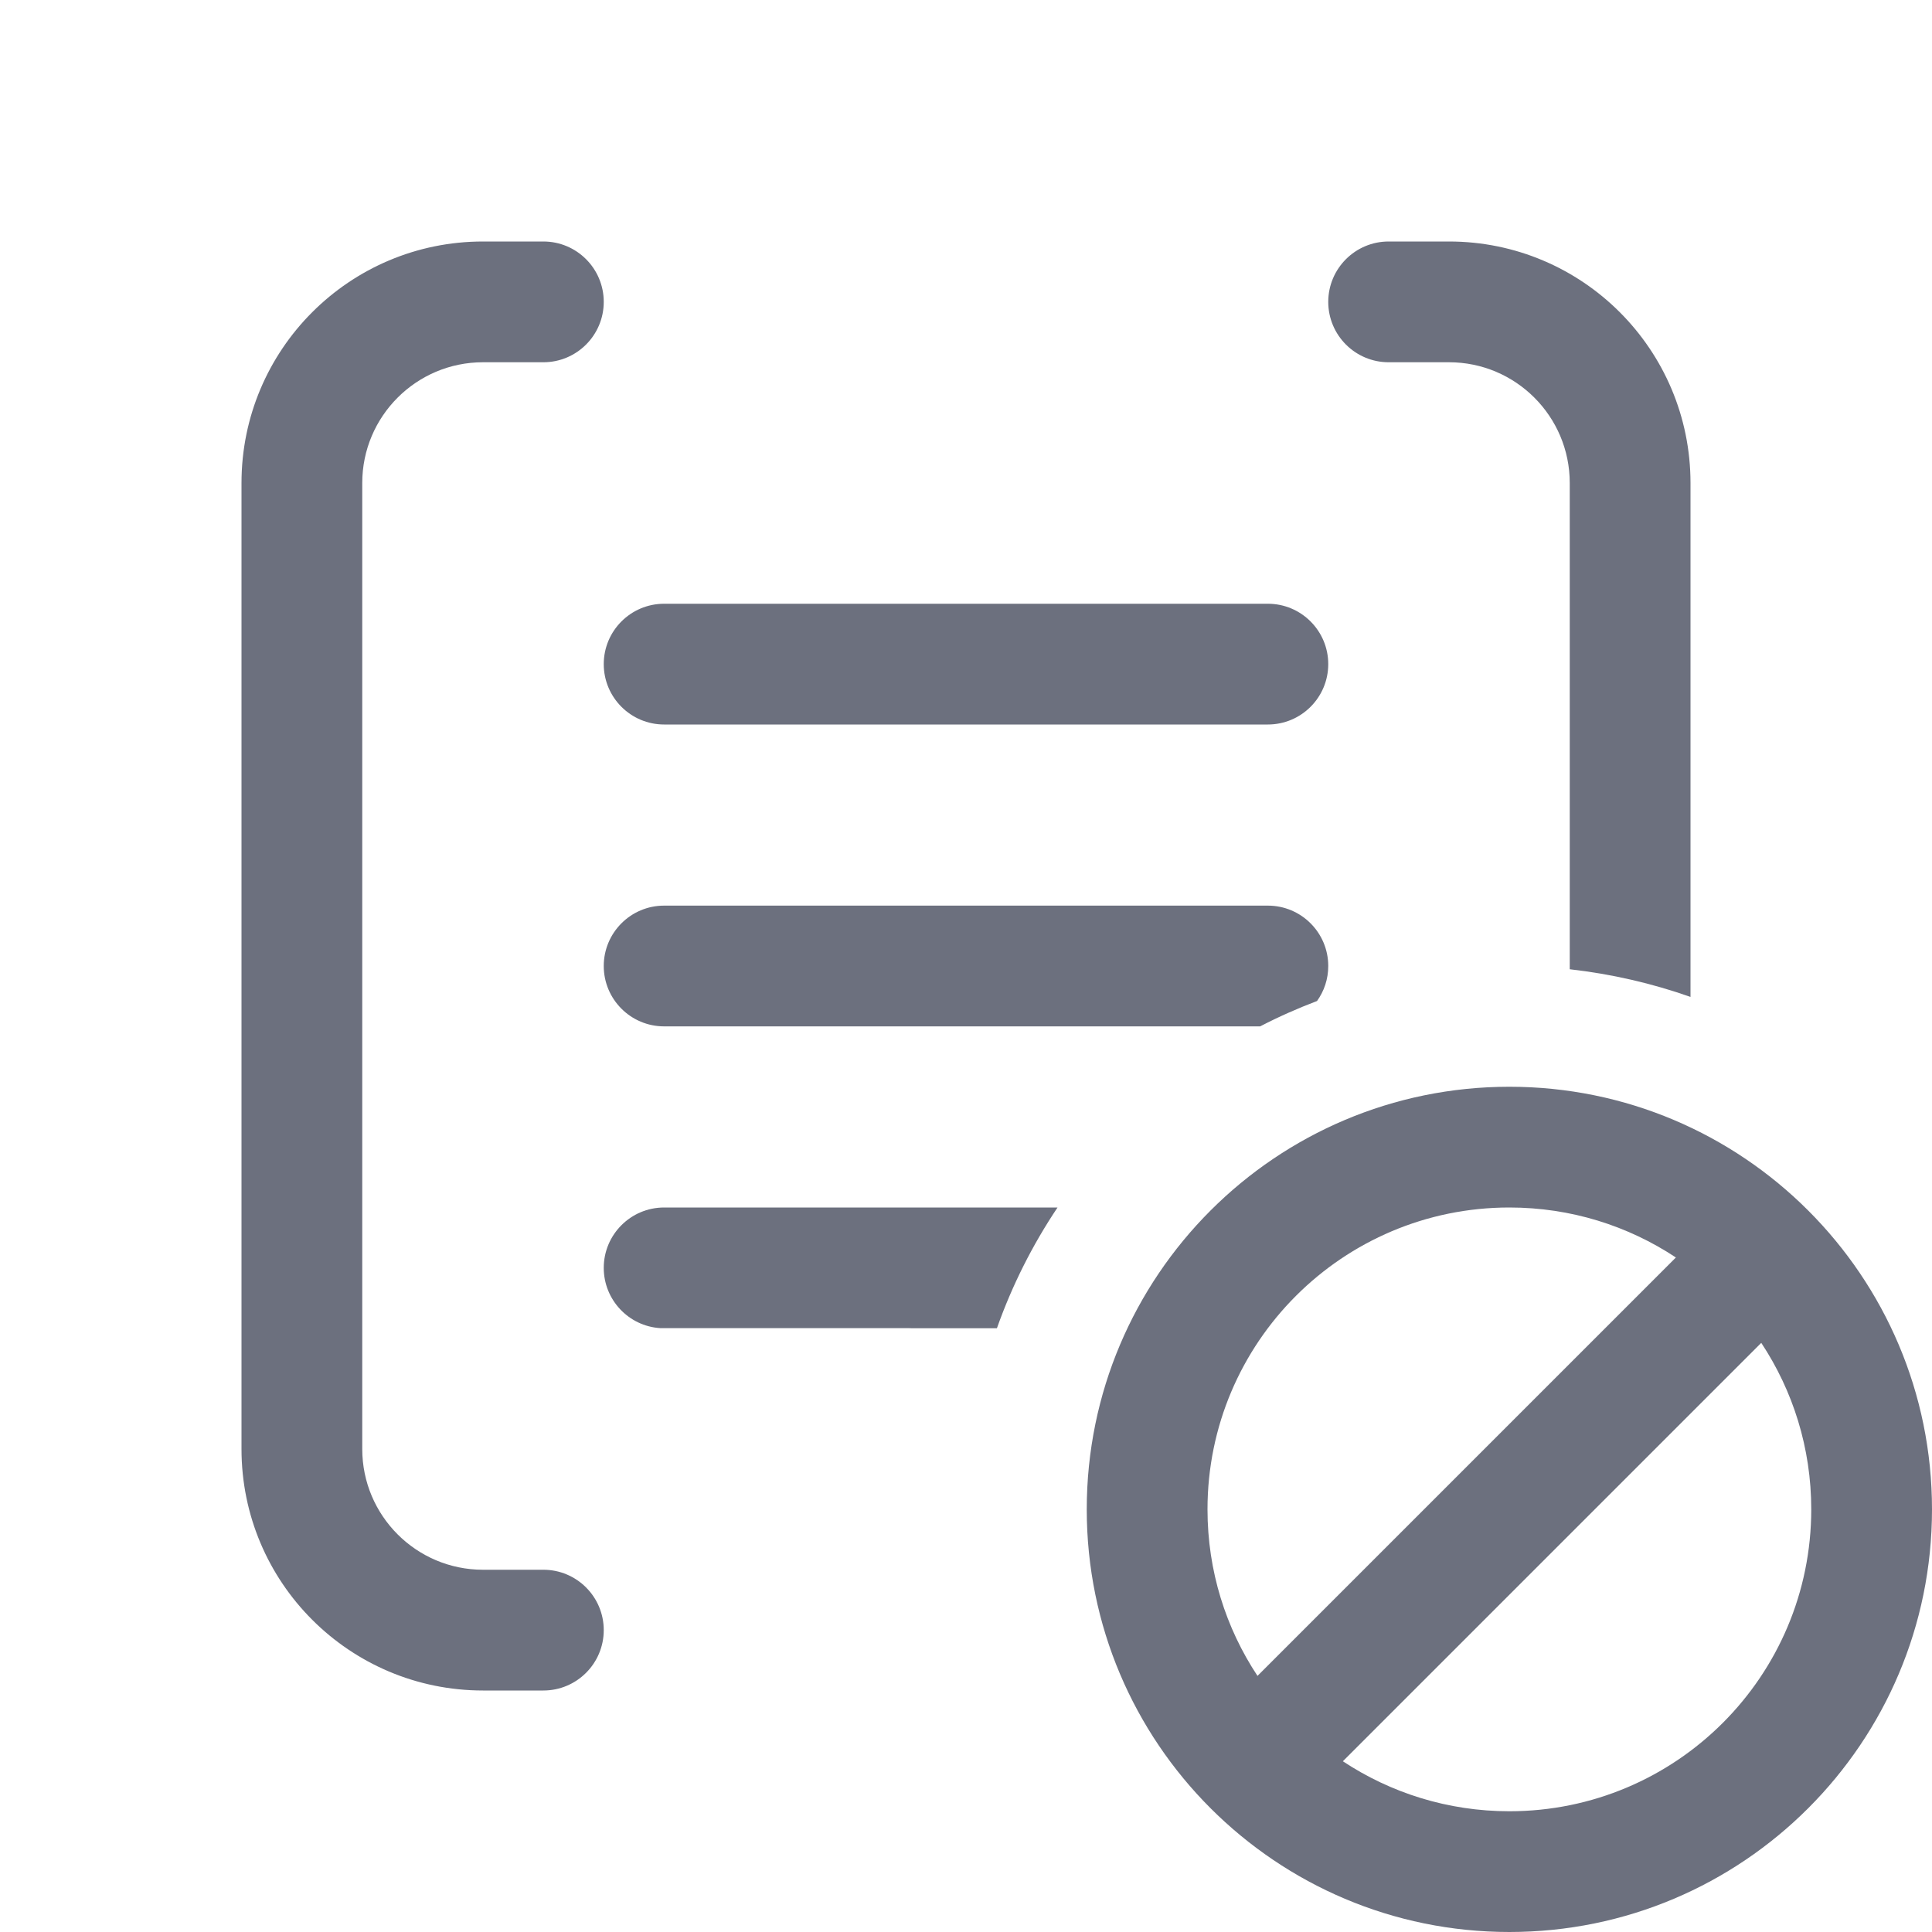
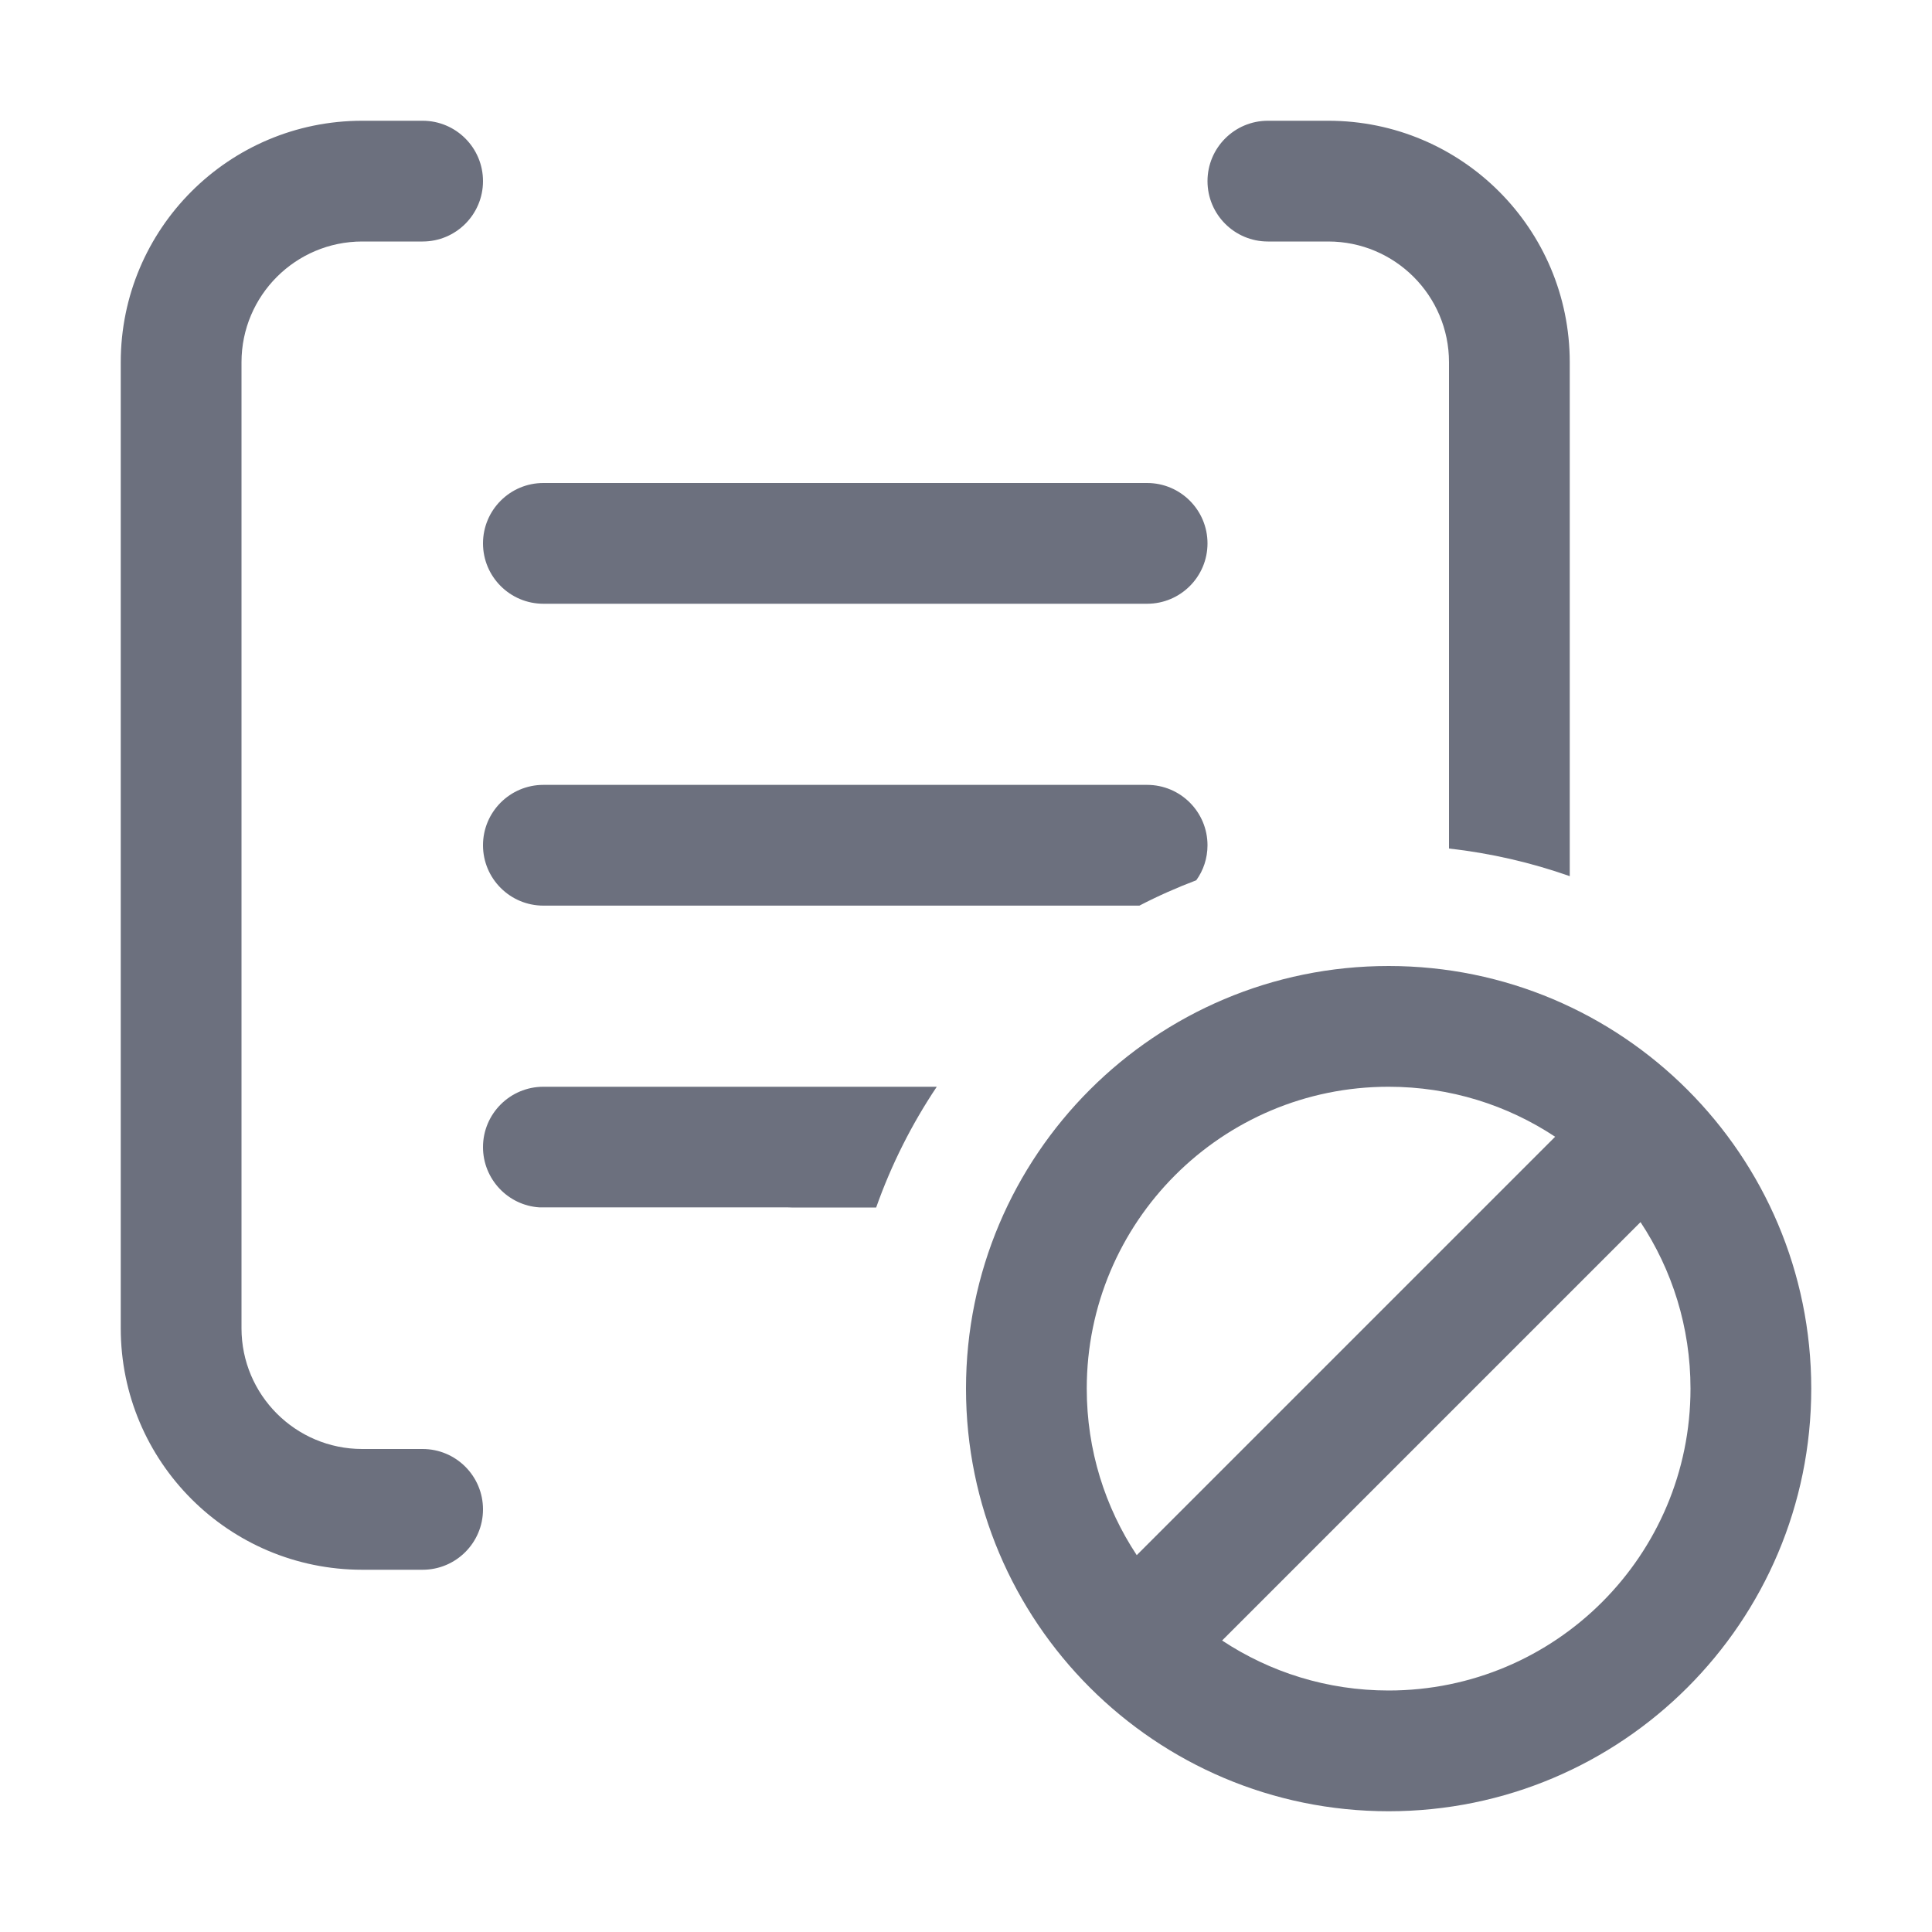
<svg xmlns="http://www.w3.org/2000/svg" width="16" height="16" viewBox="0 0 16 16" fill="none">
-   <path fill-rule="evenodd" clip-rule="evenodd" d="M16 12.5C16 14.433 14.433 16 12.5 16C10.567 16 9 14.433 9 12.5C9 10.567 10.567 9 12.5 9C14.433 9 16 10.567 16 12.5ZM15 12.5C15 13.881 13.881 15 12.5 15C11.991 15 11.517 14.848 11.121 14.586L14.586 11.121C14.848 11.517 15 11.991 15 12.5ZM10.414 13.879L13.879 10.414C13.483 10.152 13.01 10 12.5 10C11.119 10 10 11.119 10 12.5C10 13.01 10.152 13.483 10.414 13.879Z" fill="#6C707E" />
-   <path d="M7.555 11C7.537 10.999 7.518 10.999 7.5 10.999H5.468C5.207 10.983 5 10.765 5 10.5C5 10.224 5.224 10 5.5 10H8.758C8.551 10.309 8.382 10.644 8.256 11H7.555Z" fill="#6C707E" />
-   <path d="M11.5 3H12C12.552 3 13 3.448 13 4V8.027C13.347 8.066 13.682 8.144 14 8.256V4C14 2.895 13.105 2 12 2H11.5C11.224 2 11 2.224 11 2.5C11 2.776 11.224 3 11.5 3Z" fill="#6C707E" />
-   <path d="M10.907 8.29C10.746 8.351 10.588 8.421 10.436 8.5H5.5C5.224 8.5 5 8.276 5 8C5 7.724 5.224 7.5 5.5 7.5H10.5C10.776 7.5 11 7.724 11 8C11 8.108 10.966 8.208 10.907 8.29Z" fill="#6C707E" />
-   <path d="M5.5 5C5.224 5 5 5.224 5 5.5C5 5.776 5.224 6 5.5 6H10.5C10.776 6 11 5.776 11 5.5C11 5.224 10.776 5 10.5 5H5.5Z" fill="#6C707E" />
-   <path d="M4.5 13C4.776 13 5 13.224 5 13.5C5 13.776 4.776 14 4.5 14H4C2.895 14 2 13.105 2 12V4C2 2.895 2.895 2 4 2H4.5C4.776 2 5 2.224 5 2.5C5 2.776 4.776 3 4.5 3H4C3.448 3 3 3.448 3 4V12C3 12.552 3.448 13 4 13H4.5Z" fill="#6C707E" />
+   <path fill-rule="evenodd" clip-rule="evenodd" d="M15 11.5C15 13.433 13.433 15 11.5 15C9.567 15 8 13.433 8 11.5C8 9.567 9.567 8 11.5 8C13.433 8 15 9.567 15 11.5ZM14 11.5C14 12.881 12.881 14 11.5 14C10.991 14 10.517 13.848 10.121 13.586L13.586 10.121C13.848 10.517 14 10.991 14 11.5ZM9.414 12.879L12.879 9.414C12.483 9.152 12.01 9 11.5 9C10.119 9 9 10.119 9 11.5C9 12.01 9.152 12.483 9.414 12.879Z" fill="#6C707E" />
+   <path d="M6.555 10C6.537 9.999 6.518 9.999 6.5 9.999H4.468C4.207 9.983 4 9.765 4 9.5C4 9.224 4.224 9 4.5 9H7.758C7.551 9.309 7.382 9.644 7.256 10H6.555Z" fill="#6C707E" />
+   <path d="M10.5 2H11C11.552 2 12 2.448 12 3V7.027C12.347 7.066 12.682 7.144 13 7.256V3C13 1.895 12.105 1 11 1H10.5C10.224 1 10 1.224 10 1.5C10 1.776 10.224 2 10.5 2Z" fill="#6C707E" />
+   <path d="M9.907 7.29C9.746 7.351 9.588 7.421 9.436 7.5H4.5C4.224 7.5 4 7.276 4 7C4 6.724 4.224 6.5 4.5 6.5H9.5C9.776 6.5 10 6.724 10 7C10 7.108 9.966 7.208 9.907 7.29Z" fill="#6C707E" />
+   <path d="M4.5 4C4.224 4 4 4.224 4 4.5C4 4.776 4.224 5 4.5 5H9.5C9.776 5 10 4.776 10 4.5C10 4.224 9.776 4 9.5 4H4.5Z" fill="#6C707E" />
+   <path d="M3.5 12C3.776 12 4 12.224 4 12.5C4 12.776 3.776 13 3.5 13H3C1.895 13 1 12.105 1 11V3C1 1.895 1.895 1 3 1H3.5C3.776 1 4 1.224 4 1.5C4 1.776 3.776 2 3.5 2H3C2.448 2 2 2.448 2 3V11C2 11.552 2.448 12 3 12H3.5Z" fill="#6C707E" />
</svg>
